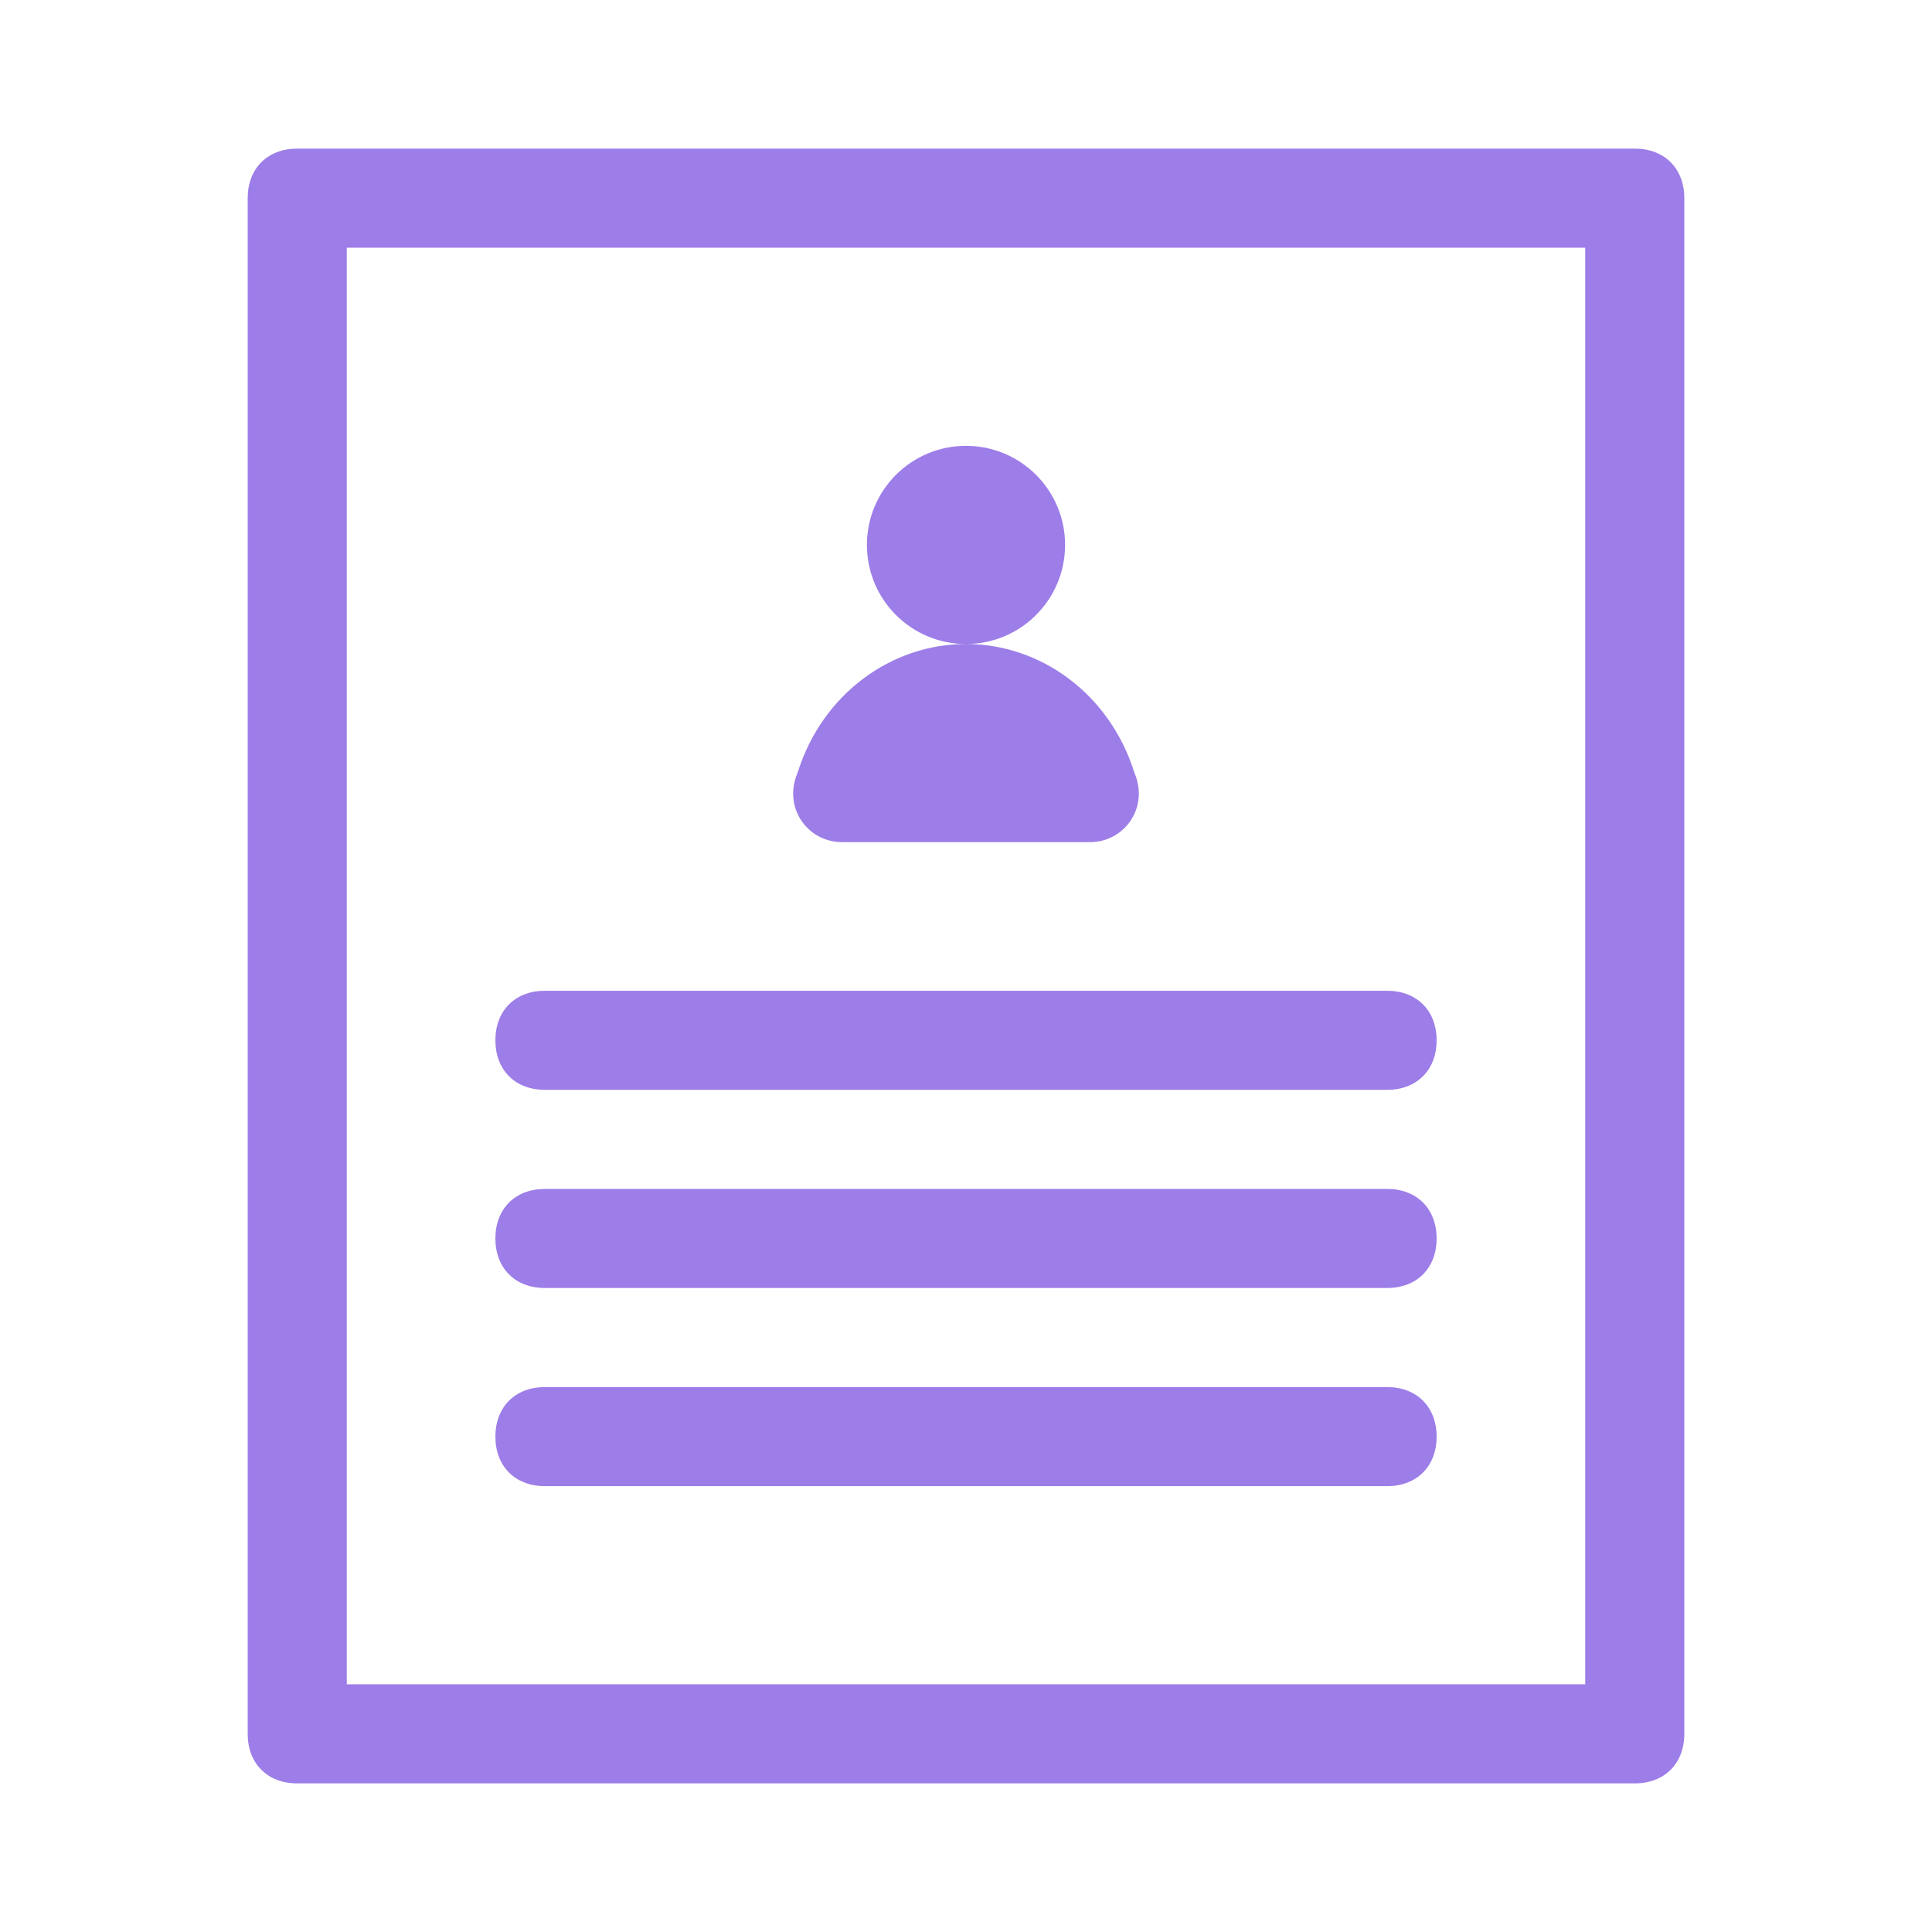
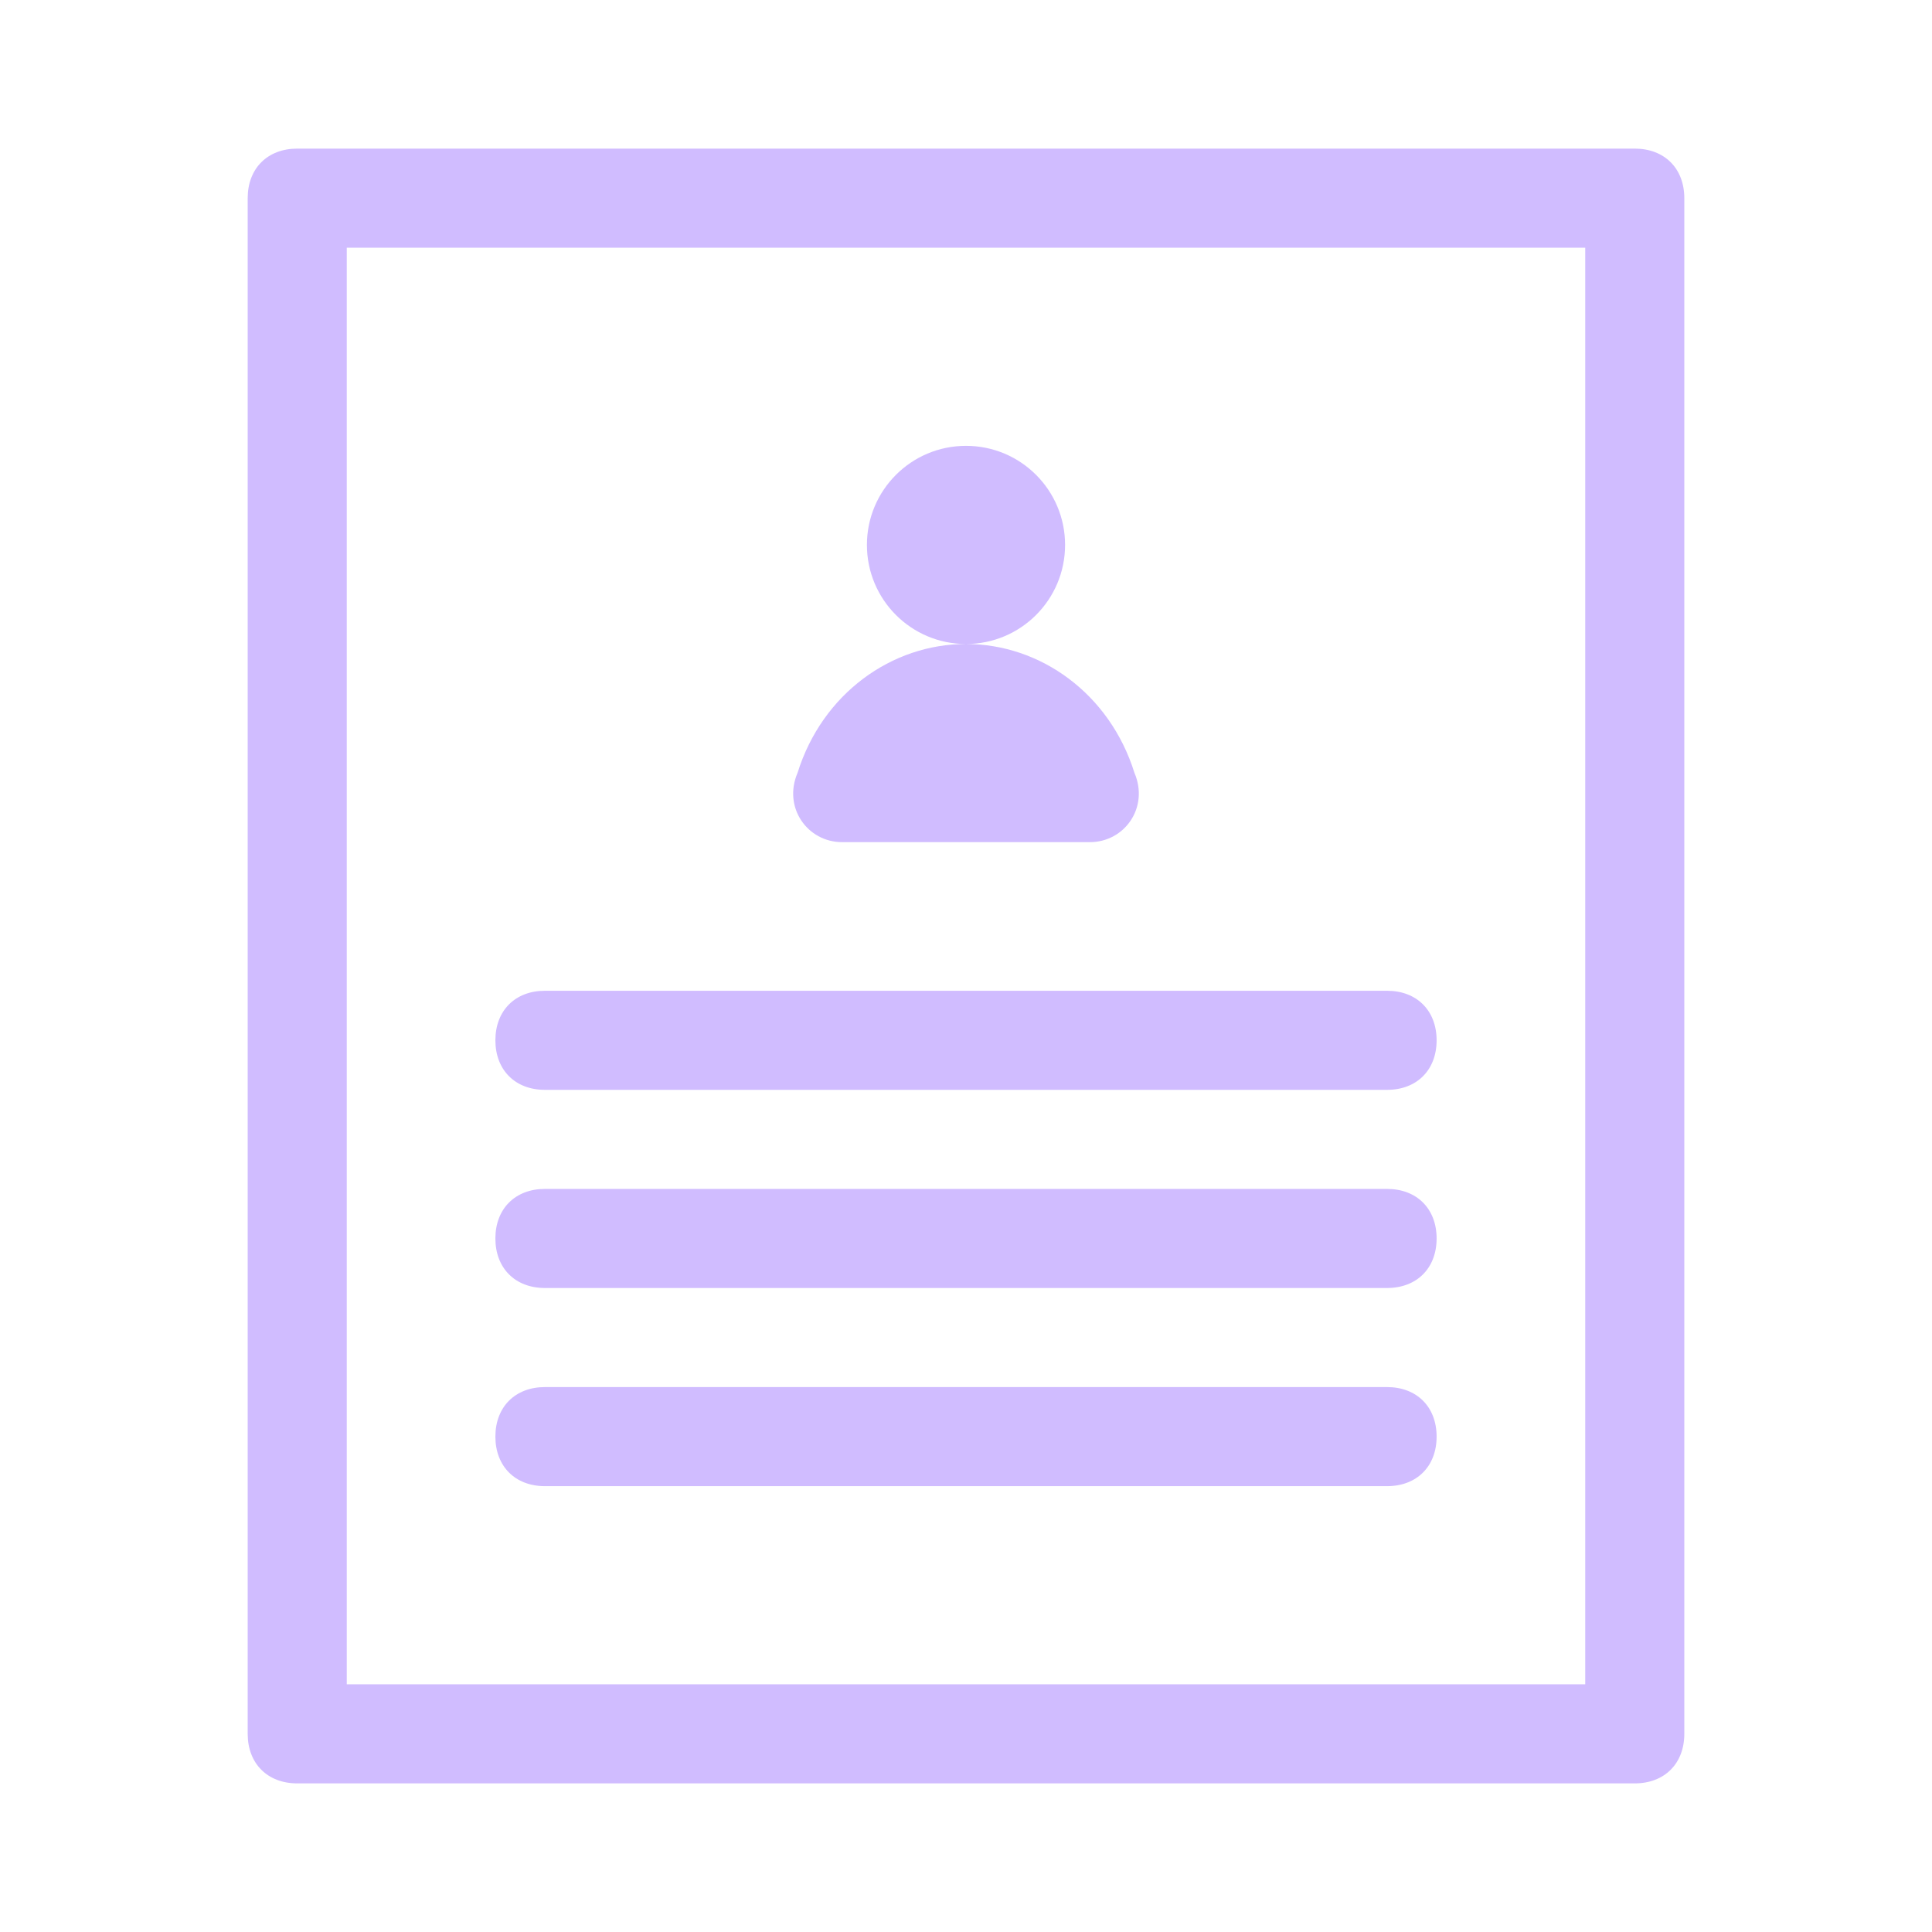
<svg xmlns="http://www.w3.org/2000/svg" width="39" height="39" viewBox="0 0 39 39" fill="none">
-   <path fill-rule="evenodd" clip-rule="evenodd" d="M6 3H33C33.6 3 34 3.4 34 4V35C34 35.6 33.6 36 33 36H6C5.4 36 5 35.6 5 35V4C5 3.4 5.4 3 6 3ZM32 34V5H7V34H32ZM21.5 11C21.5 12.105 20.605 13 19.5 13C18.395 13 17.5 12.105 17.5 11C17.5 9.895 18.395 9 19.5 9C20.605 9 21.5 9.895 21.5 11ZM19.5 13C21 13 22.4 14 22.9 15.6C23.2 16.3 22.7 17 22 17H17C16.3 17 15.8 16.3 16.1 15.6C16.6 14 18 13 19.5 13ZM29 21C29 21.6 28.6 22 28 22H11C10.4 22 10 21.6 10 21C10 20.4 10.4 20 11 20H28C28.6 20 29 20.4 29 21ZM28 26C28.6 26 29 25.6 29 25C29 24.4 28.6 24 28 24H11C10.4 24 10 24.4 10 25C10 25.6 10.4 26 11 26H28ZM10 29C10 28.4 10.4 28 11 28H28C28.6 28 29 28.4 29 29C29 29.6 28.6 30 28 30H11C10.4 30 10 29.6 10 29Z" fill="#9D7DE8" />
+   <path fill-rule="evenodd" clip-rule="evenodd" d="M6 3H33C33.6 3 34 3.4 34 4V35C34 35.6 33.6 36 33 36H6C5.4 36 5 35.6 5 35V4C5 3.4 5.4 3 6 3ZM32 34V5H7V34H32ZM21.5 11C21.5 12.105 20.605 13 19.5 13C18.395 13 17.5 12.105 17.5 11C17.5 9.895 18.395 9 19.5 9C20.605 9 21.5 9.895 21.5 11ZM19.5 13C21 13 22.4 14 22.9 15.6C23.2 16.3 22.7 17 22 17H17C16.3 17 15.8 16.3 16.1 15.6C16.6 14 18 13 19.5 13ZM29 21C29 21.6 28.6 22 28 22H11C10.4 22 10 21.6 10 21C10 20.4 10.4 20 11 20H28C28.6 20 29 20.4 29 21ZM28 26C28.6 26 29 25.6 29 25C29 24.4 28.6 24 28 24H11C10.4 24 10 24.4 10 25C10 25.6 10.4 26 11 26H28ZM10 29C10 28.4 10.4 28 11 28H28C28.6 28 29 28.4 29 29C29 29.6 28.6 30 28 30H11C10.4 30 10 29.6 10 29Z" fill="#D0BCff" />
</svg>
